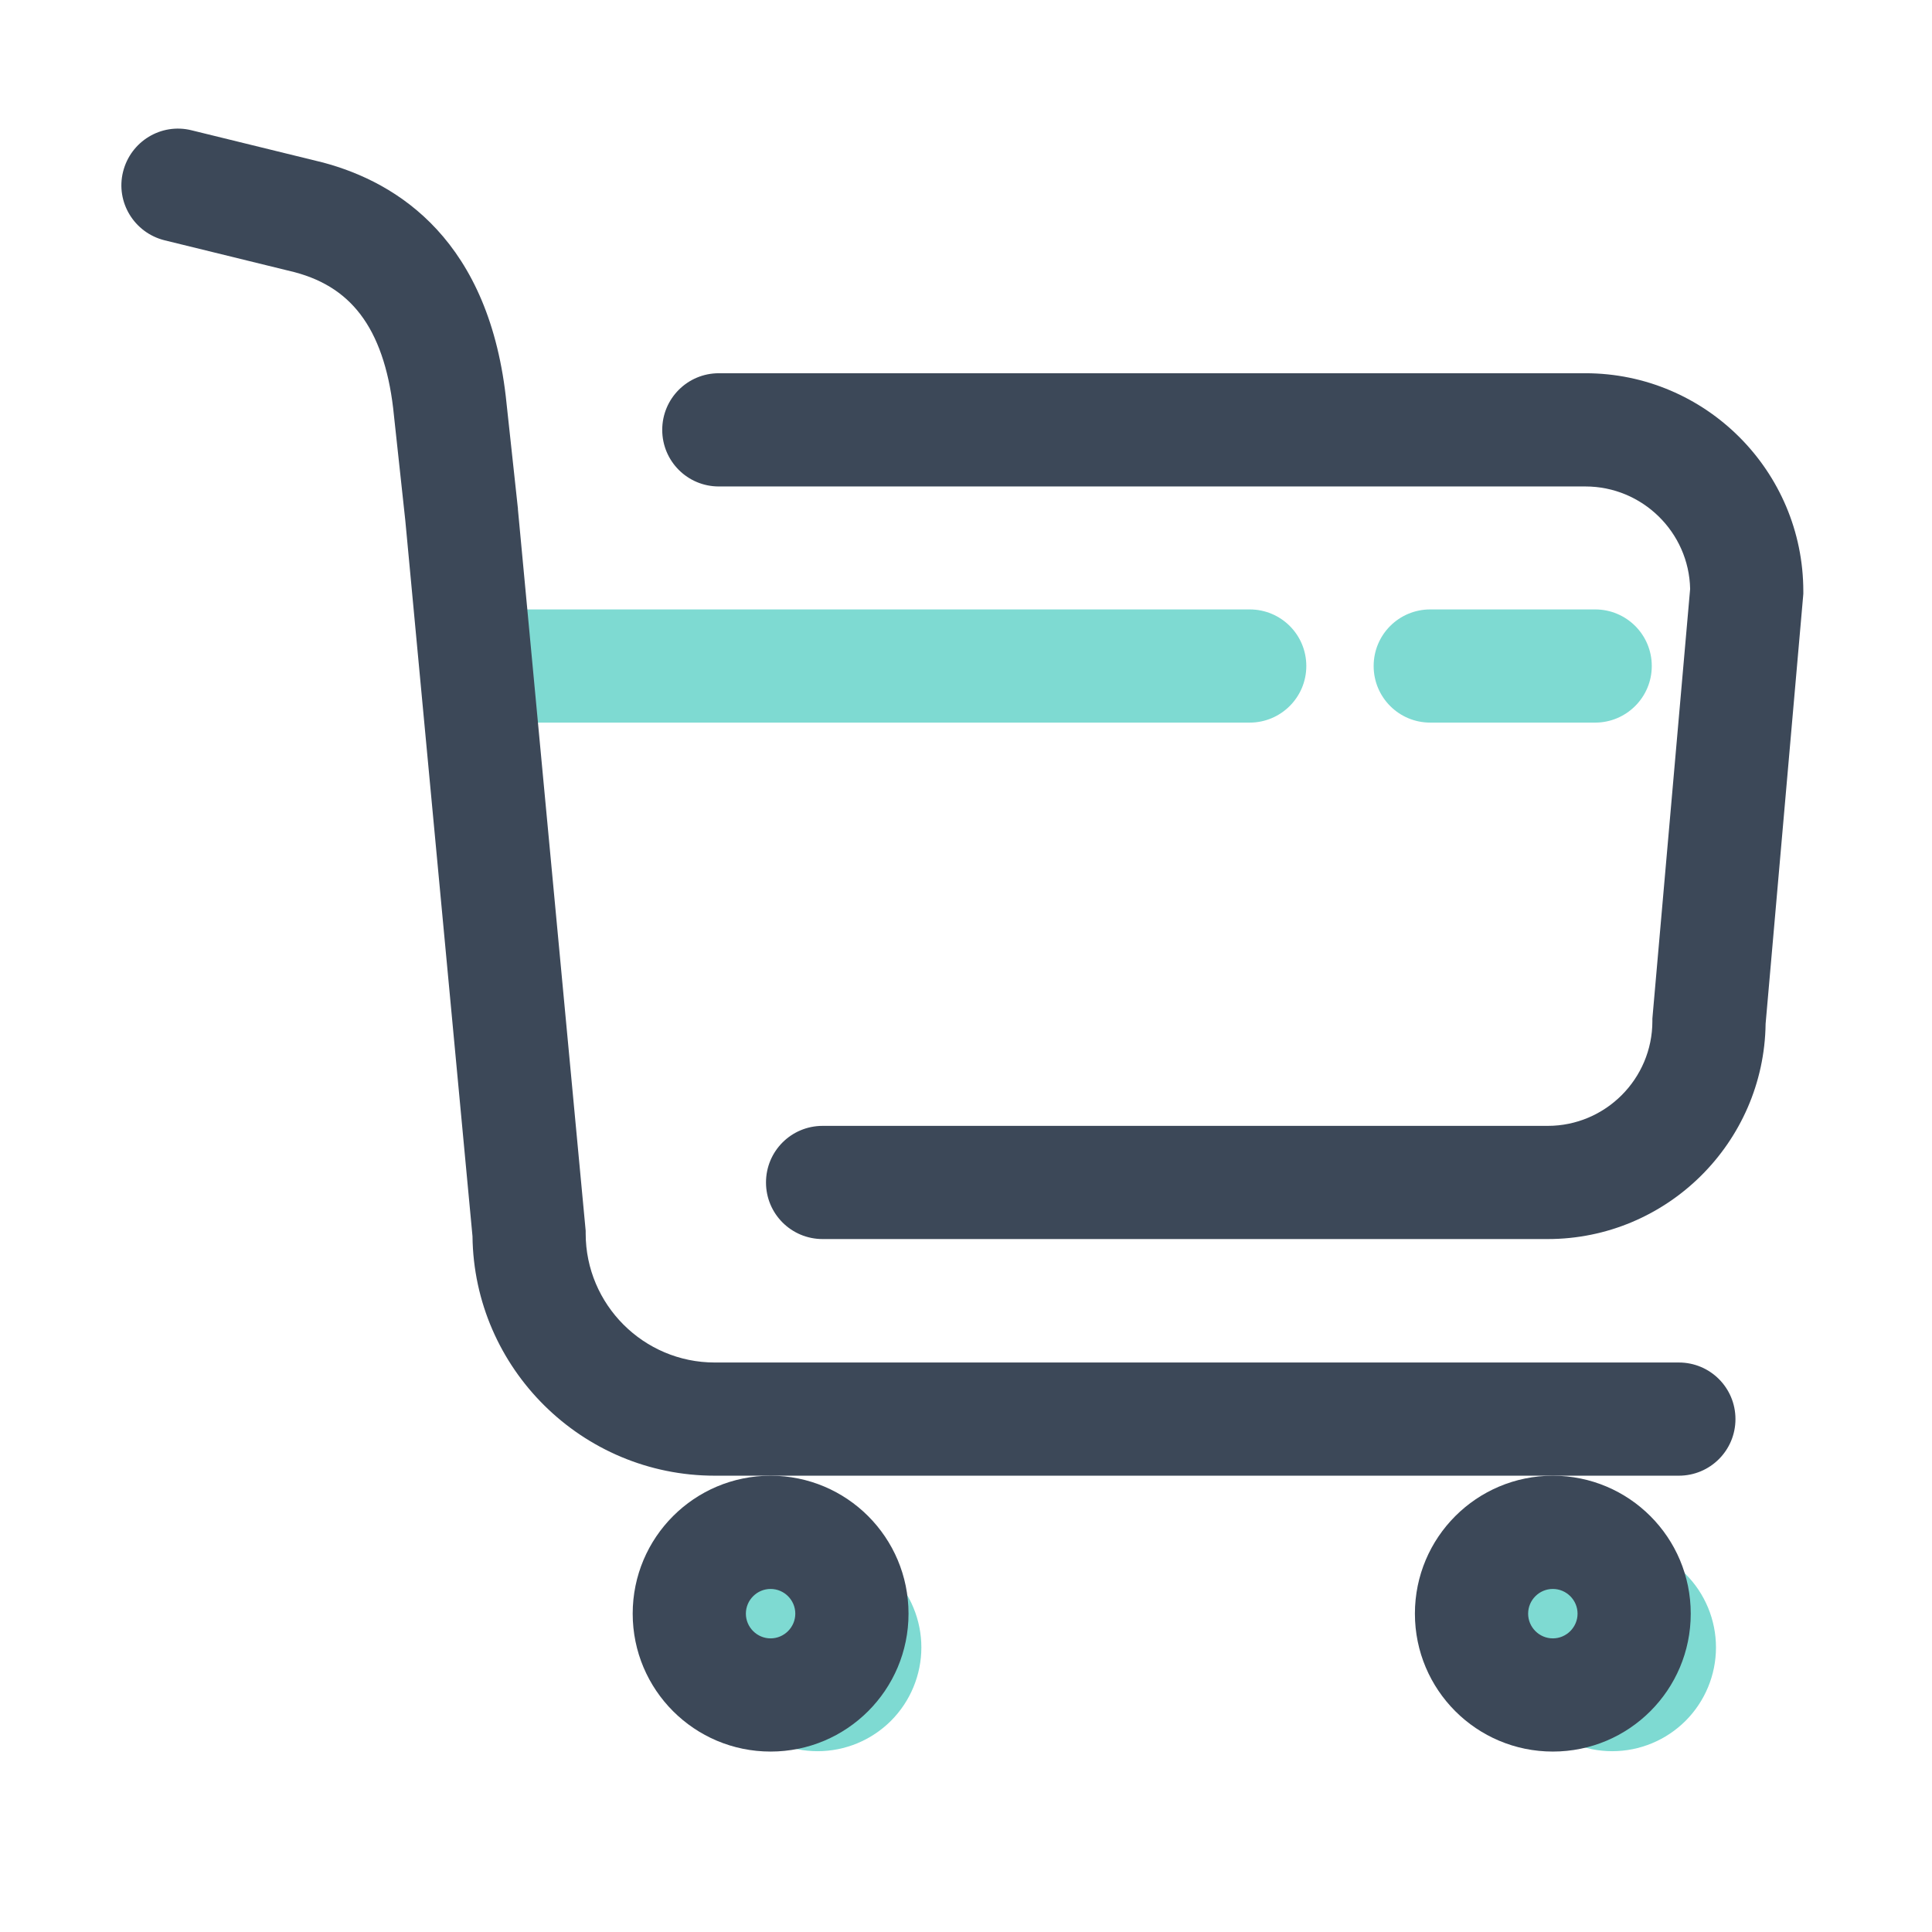
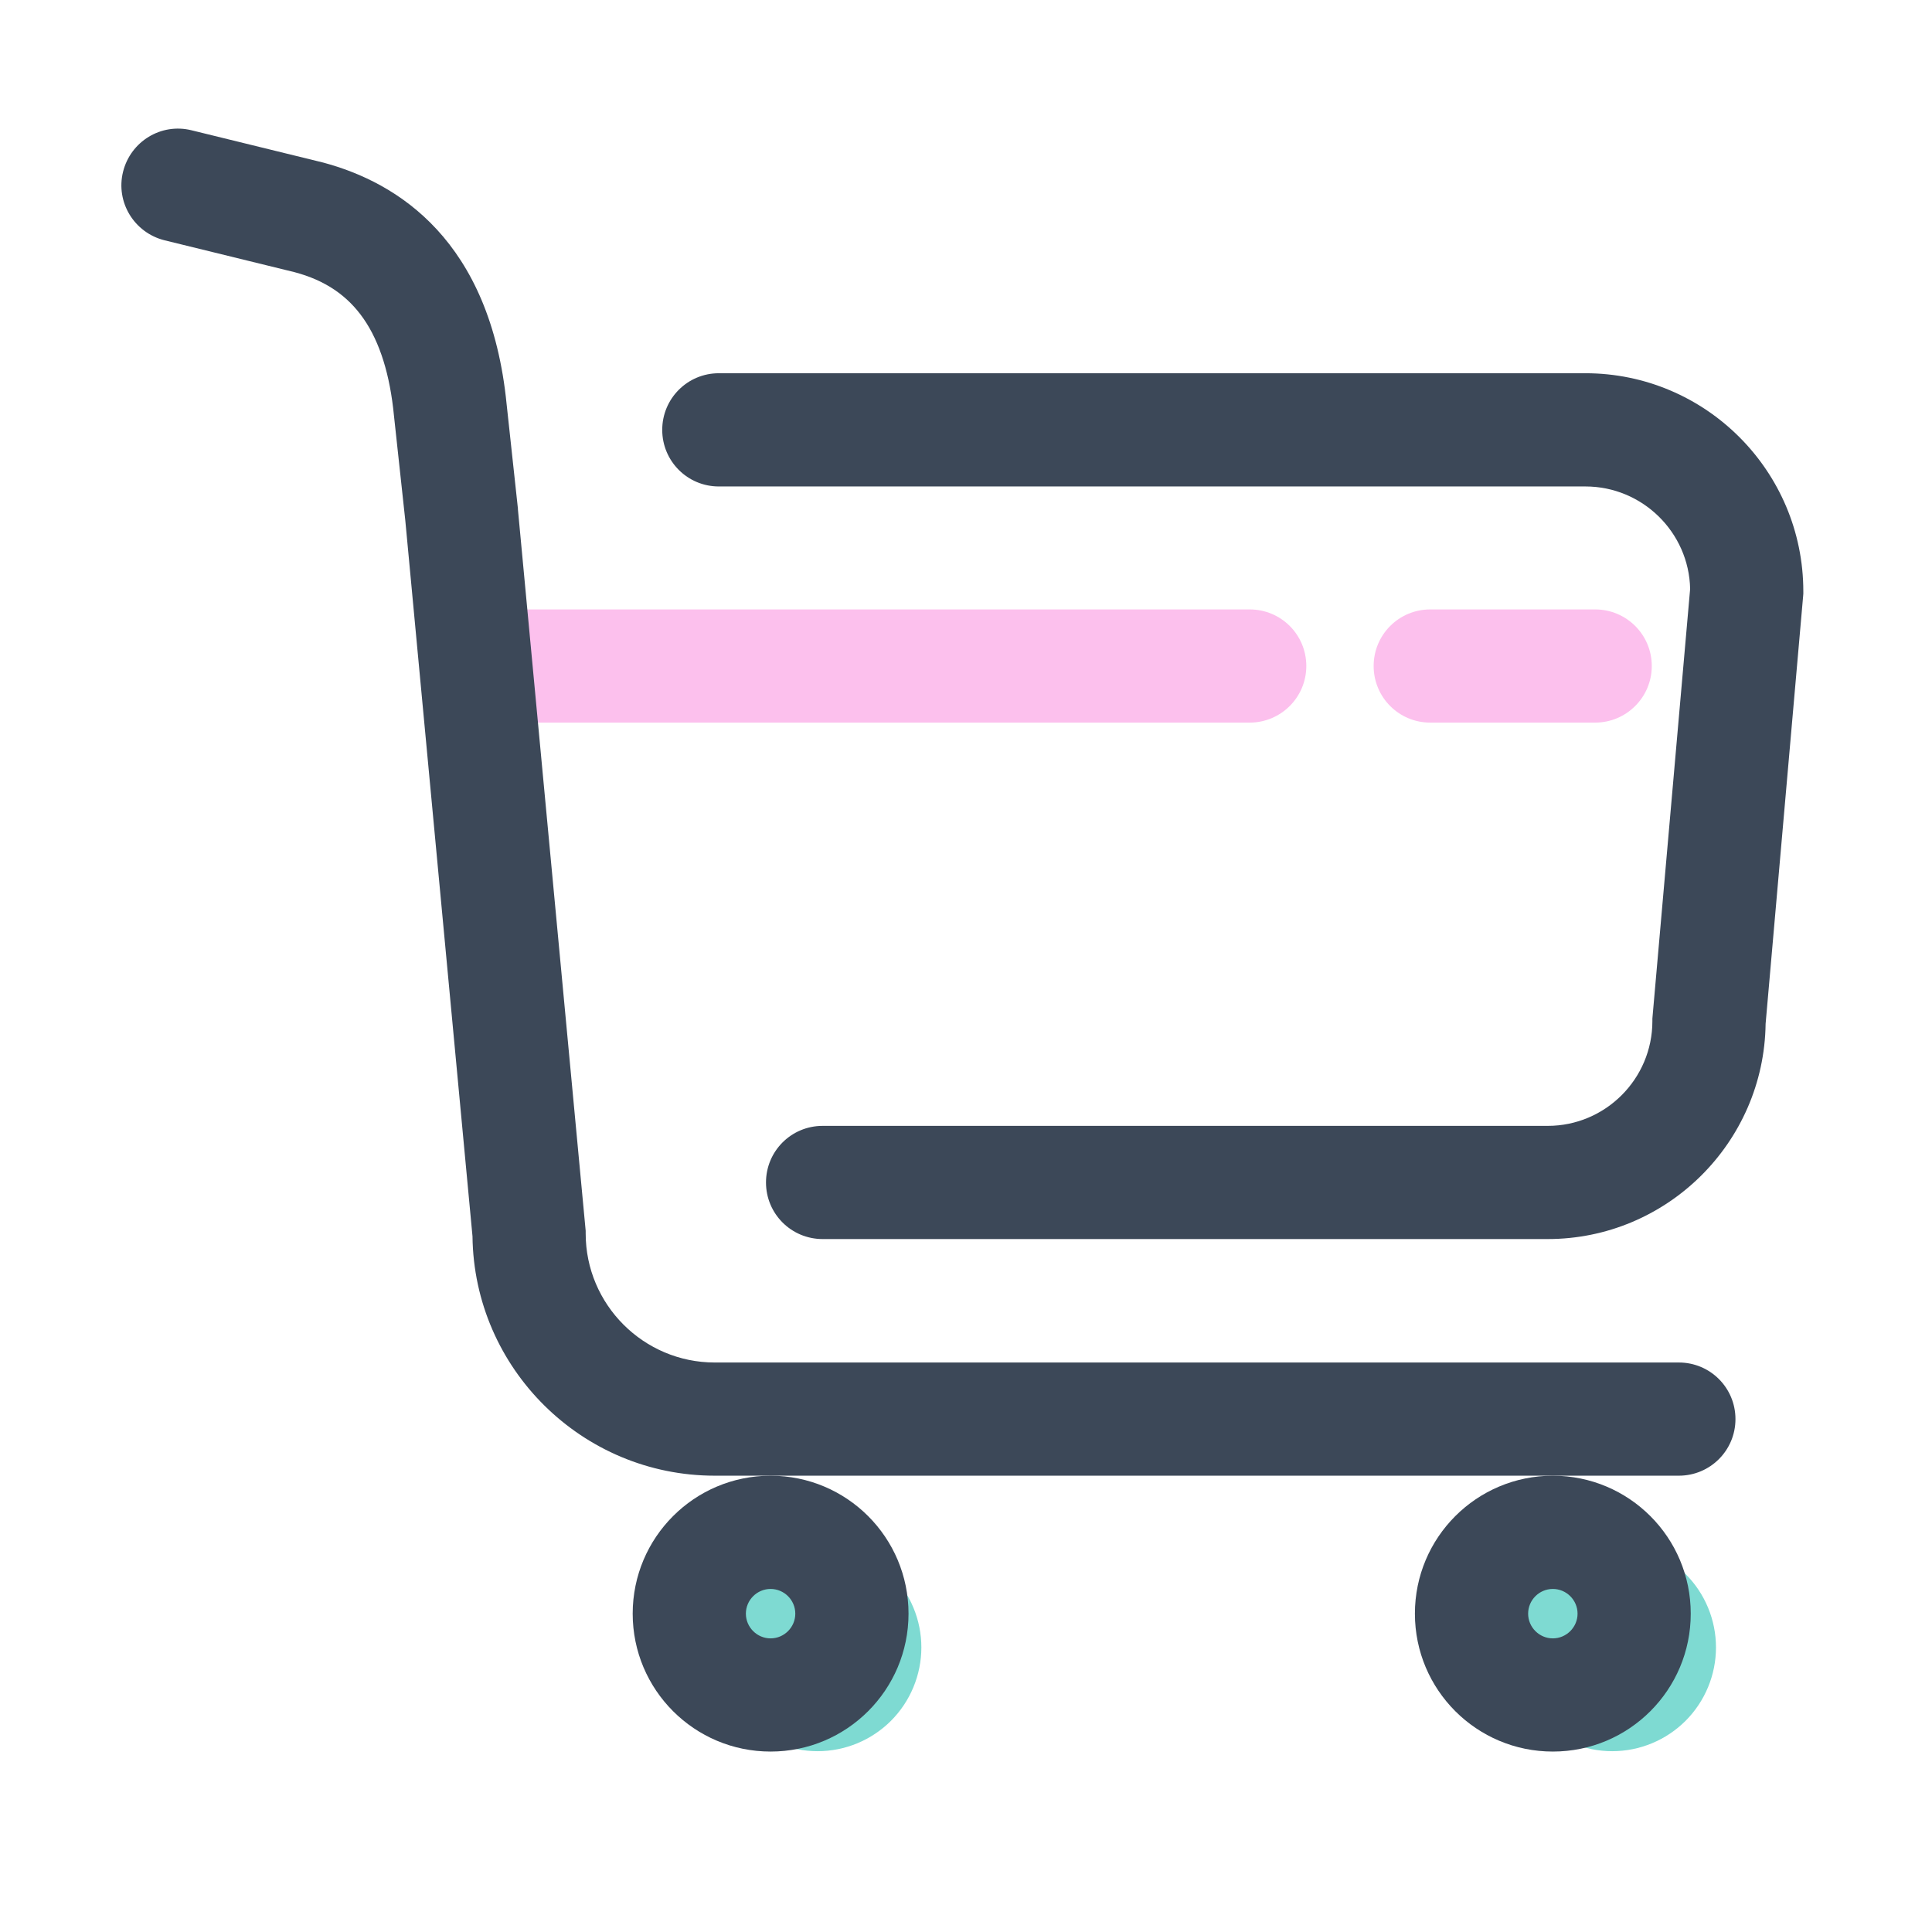
<svg xmlns="http://www.w3.org/2000/svg" width="48" height="48" viewBox="0 0 48 48" fill="none">
-   <path d="M39.631 17.953H35.534C34.756 17.953 34.128 17.325 34.128 16.547C34.128 15.769 34.756 15.141 35.534 15.141H39.631C40.409 15.141 41.038 15.769 41.038 16.547C41.038 17.325 40.405 17.953 39.631 17.953ZM31.048 17.953H12.336C11.558 17.953 10.93 17.325 10.93 16.547C10.93 15.769 11.558 15.141 12.336 15.141H31.048C31.827 15.141 32.455 15.769 32.455 16.547C32.455 17.325 31.822 17.953 31.048 17.953Z" fill="#7EDAD2" />
+   <path d="M39.631 17.953H35.534C34.756 17.953 34.128 17.325 34.128 16.547C34.128 15.769 34.756 15.141 35.534 15.141H39.631C40.409 15.141 41.038 15.769 41.038 16.547C41.038 17.325 40.405 17.953 39.631 17.953ZM31.048 17.953H12.336C11.558 17.953 10.93 17.325 10.93 16.547C10.93 15.769 11.558 15.141 12.336 15.141H31.048C31.827 15.141 32.455 15.769 32.455 16.547C32.455 17.325 31.822 17.953 31.048 17.953Z" fill="#fcc0ed" />
  <path d="M17.734 40.93C17.734 41.268 17.801 41.603 17.931 41.916C18.06 42.229 18.25 42.513 18.489 42.753C18.729 42.992 19.013 43.182 19.326 43.312C19.639 43.441 19.974 43.508 20.312 43.508C20.651 43.508 20.986 43.441 21.299 43.312C21.612 43.182 21.896 42.992 22.136 42.753C22.375 42.513 22.565 42.229 22.694 41.916C22.824 41.603 22.891 41.268 22.891 40.93C22.891 40.591 22.824 40.256 22.694 39.943C22.565 39.63 22.375 39.346 22.136 39.107C21.896 38.867 21.612 38.677 21.299 38.548C20.986 38.418 20.651 38.352 20.312 38.352C19.974 38.352 19.639 38.418 19.326 38.548C19.013 38.677 18.729 38.867 18.489 39.107C18.25 39.346 18.06 39.63 17.931 39.943C17.801 40.256 17.734 40.591 17.734 40.93Z" fill="#7EDAD2" />
  <path d="M37.477 40.93C37.477 41.613 37.748 42.269 38.232 42.753C38.715 43.236 39.371 43.508 40.055 43.508C40.738 43.508 41.394 43.236 41.878 42.753C42.361 42.269 42.633 41.613 42.633 40.93C42.633 40.246 42.361 39.59 41.878 39.107C41.394 38.623 40.738 38.352 40.055 38.352C39.371 38.352 38.715 38.623 38.232 39.107C37.748 39.59 37.477 40.246 37.477 40.93Z" fill="#7EDAD2" />
  <path d="M41.71 33.851H17.757C15.99 33.851 14.551 32.412 14.551 30.645V30.579L12.868 12.659V12.649V12.64L12.587 10.043C12.184 5.974 9.887 4.535 8.026 4.038L4.759 3.237C4.004 3.049 3.245 3.513 3.057 4.268C2.87 5.023 3.334 5.782 4.088 5.97L7.318 6.762C8.078 6.963 8.635 7.343 9.034 7.92C9.437 8.501 9.69 9.312 9.788 10.329L10.07 12.935L11.739 30.715C11.776 34.001 14.462 36.663 17.757 36.663H41.71C42.489 36.663 43.117 36.035 43.117 35.257C43.117 34.479 42.489 33.851 41.71 33.851Z" fill="#3C4858" />
  <path d="M39.389 9.273H17.859C17.081 9.273 16.453 9.902 16.453 10.68C16.453 11.458 17.081 12.086 17.859 12.086H39.389C40.805 12.086 41.962 13.225 41.991 14.631L41.058 25.248L41.053 25.309V25.37C41.053 26.805 39.886 27.972 38.452 27.972H20.438C19.659 27.972 19.031 28.6 19.031 29.378C19.031 30.156 19.659 30.784 20.438 30.784H38.452C41.414 30.784 43.828 28.389 43.866 25.436L44.798 14.814L44.803 14.753V14.692C44.803 11.702 42.375 9.273 39.389 9.273Z" fill="#3C4858" />
  <path d="M19.145 39.477C19.483 39.477 19.759 39.753 19.759 40.091C19.759 40.428 19.483 40.705 19.145 40.705C18.808 40.705 18.531 40.428 18.531 40.091C18.531 39.753 18.808 39.477 19.145 39.477ZM19.145 36.664C17.252 36.664 15.719 38.197 15.719 40.091C15.719 41.984 17.252 43.517 19.145 43.517C21.039 43.517 22.572 41.984 22.572 40.091C22.572 38.197 21.039 36.664 19.145 36.664ZM38.58 39.477C38.917 39.477 39.194 39.753 39.194 40.091C39.194 40.428 38.917 40.705 38.58 40.705C38.242 40.705 37.966 40.428 37.966 40.091C37.966 39.753 38.242 39.477 38.58 39.477ZM38.58 36.664C36.686 36.664 35.153 38.197 35.153 40.091C35.153 41.984 36.686 43.517 38.58 43.517C40.473 43.517 42.006 41.984 42.006 40.091C42.006 38.197 40.473 36.664 38.58 36.664Z" fill="#3C4858" />
</svg>
